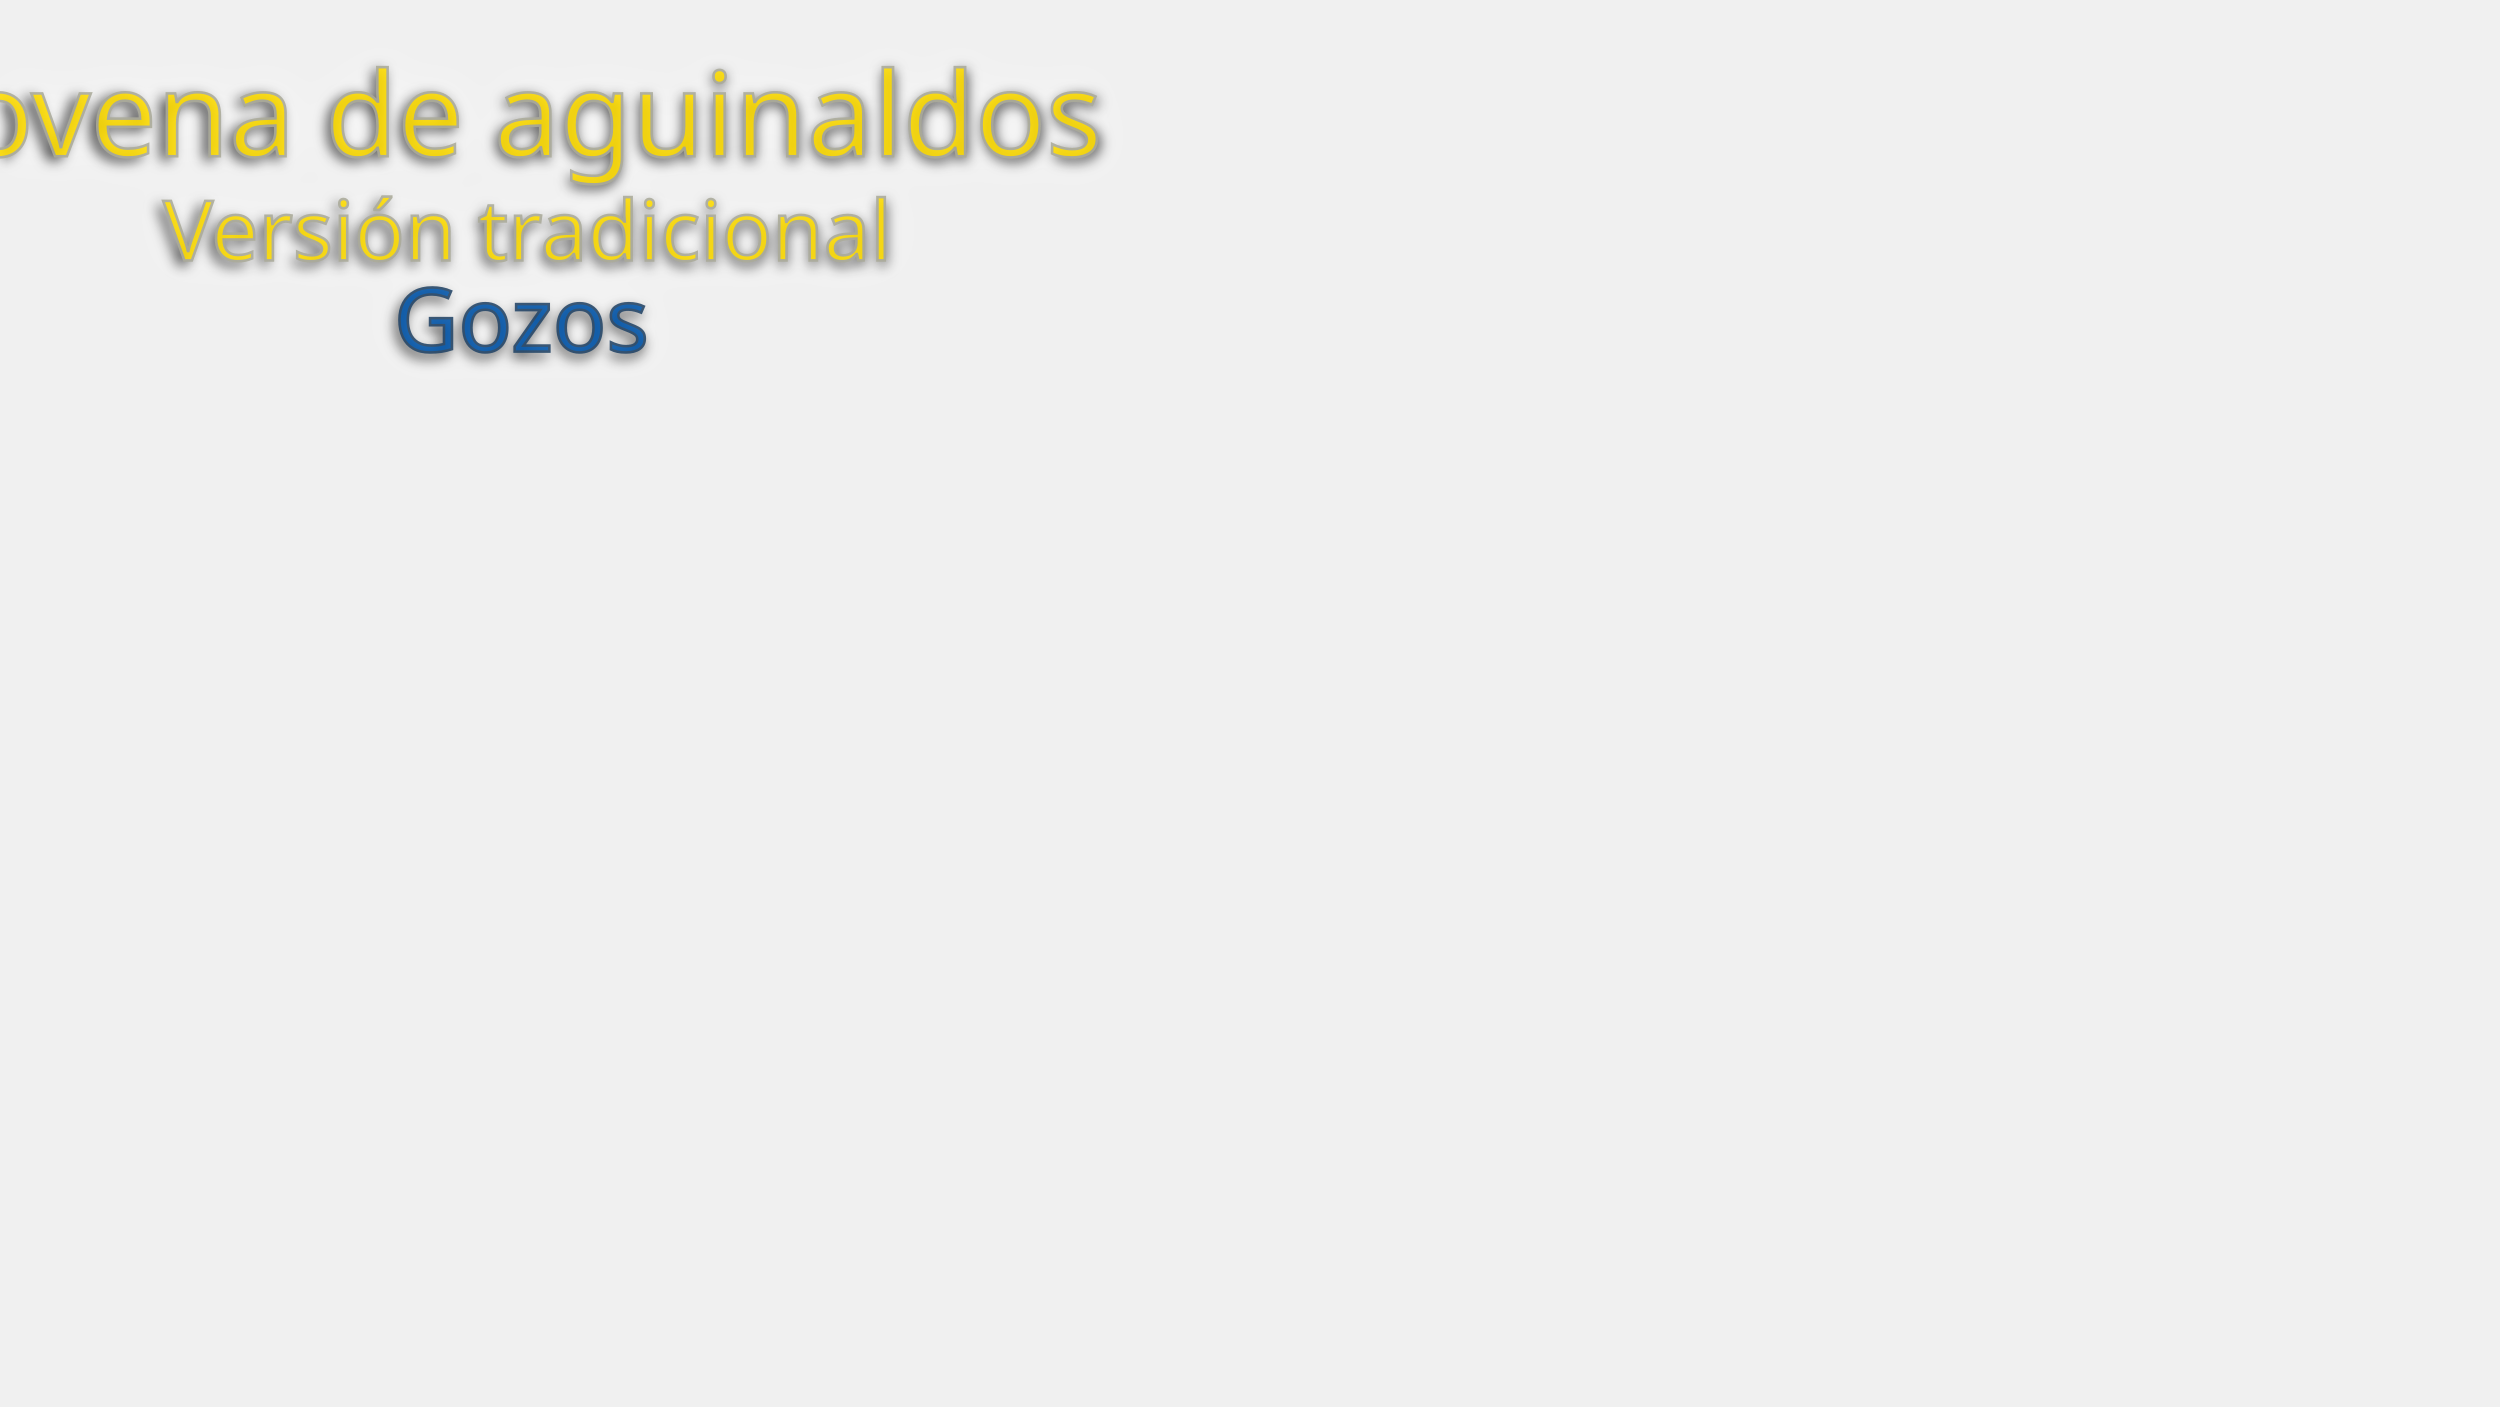
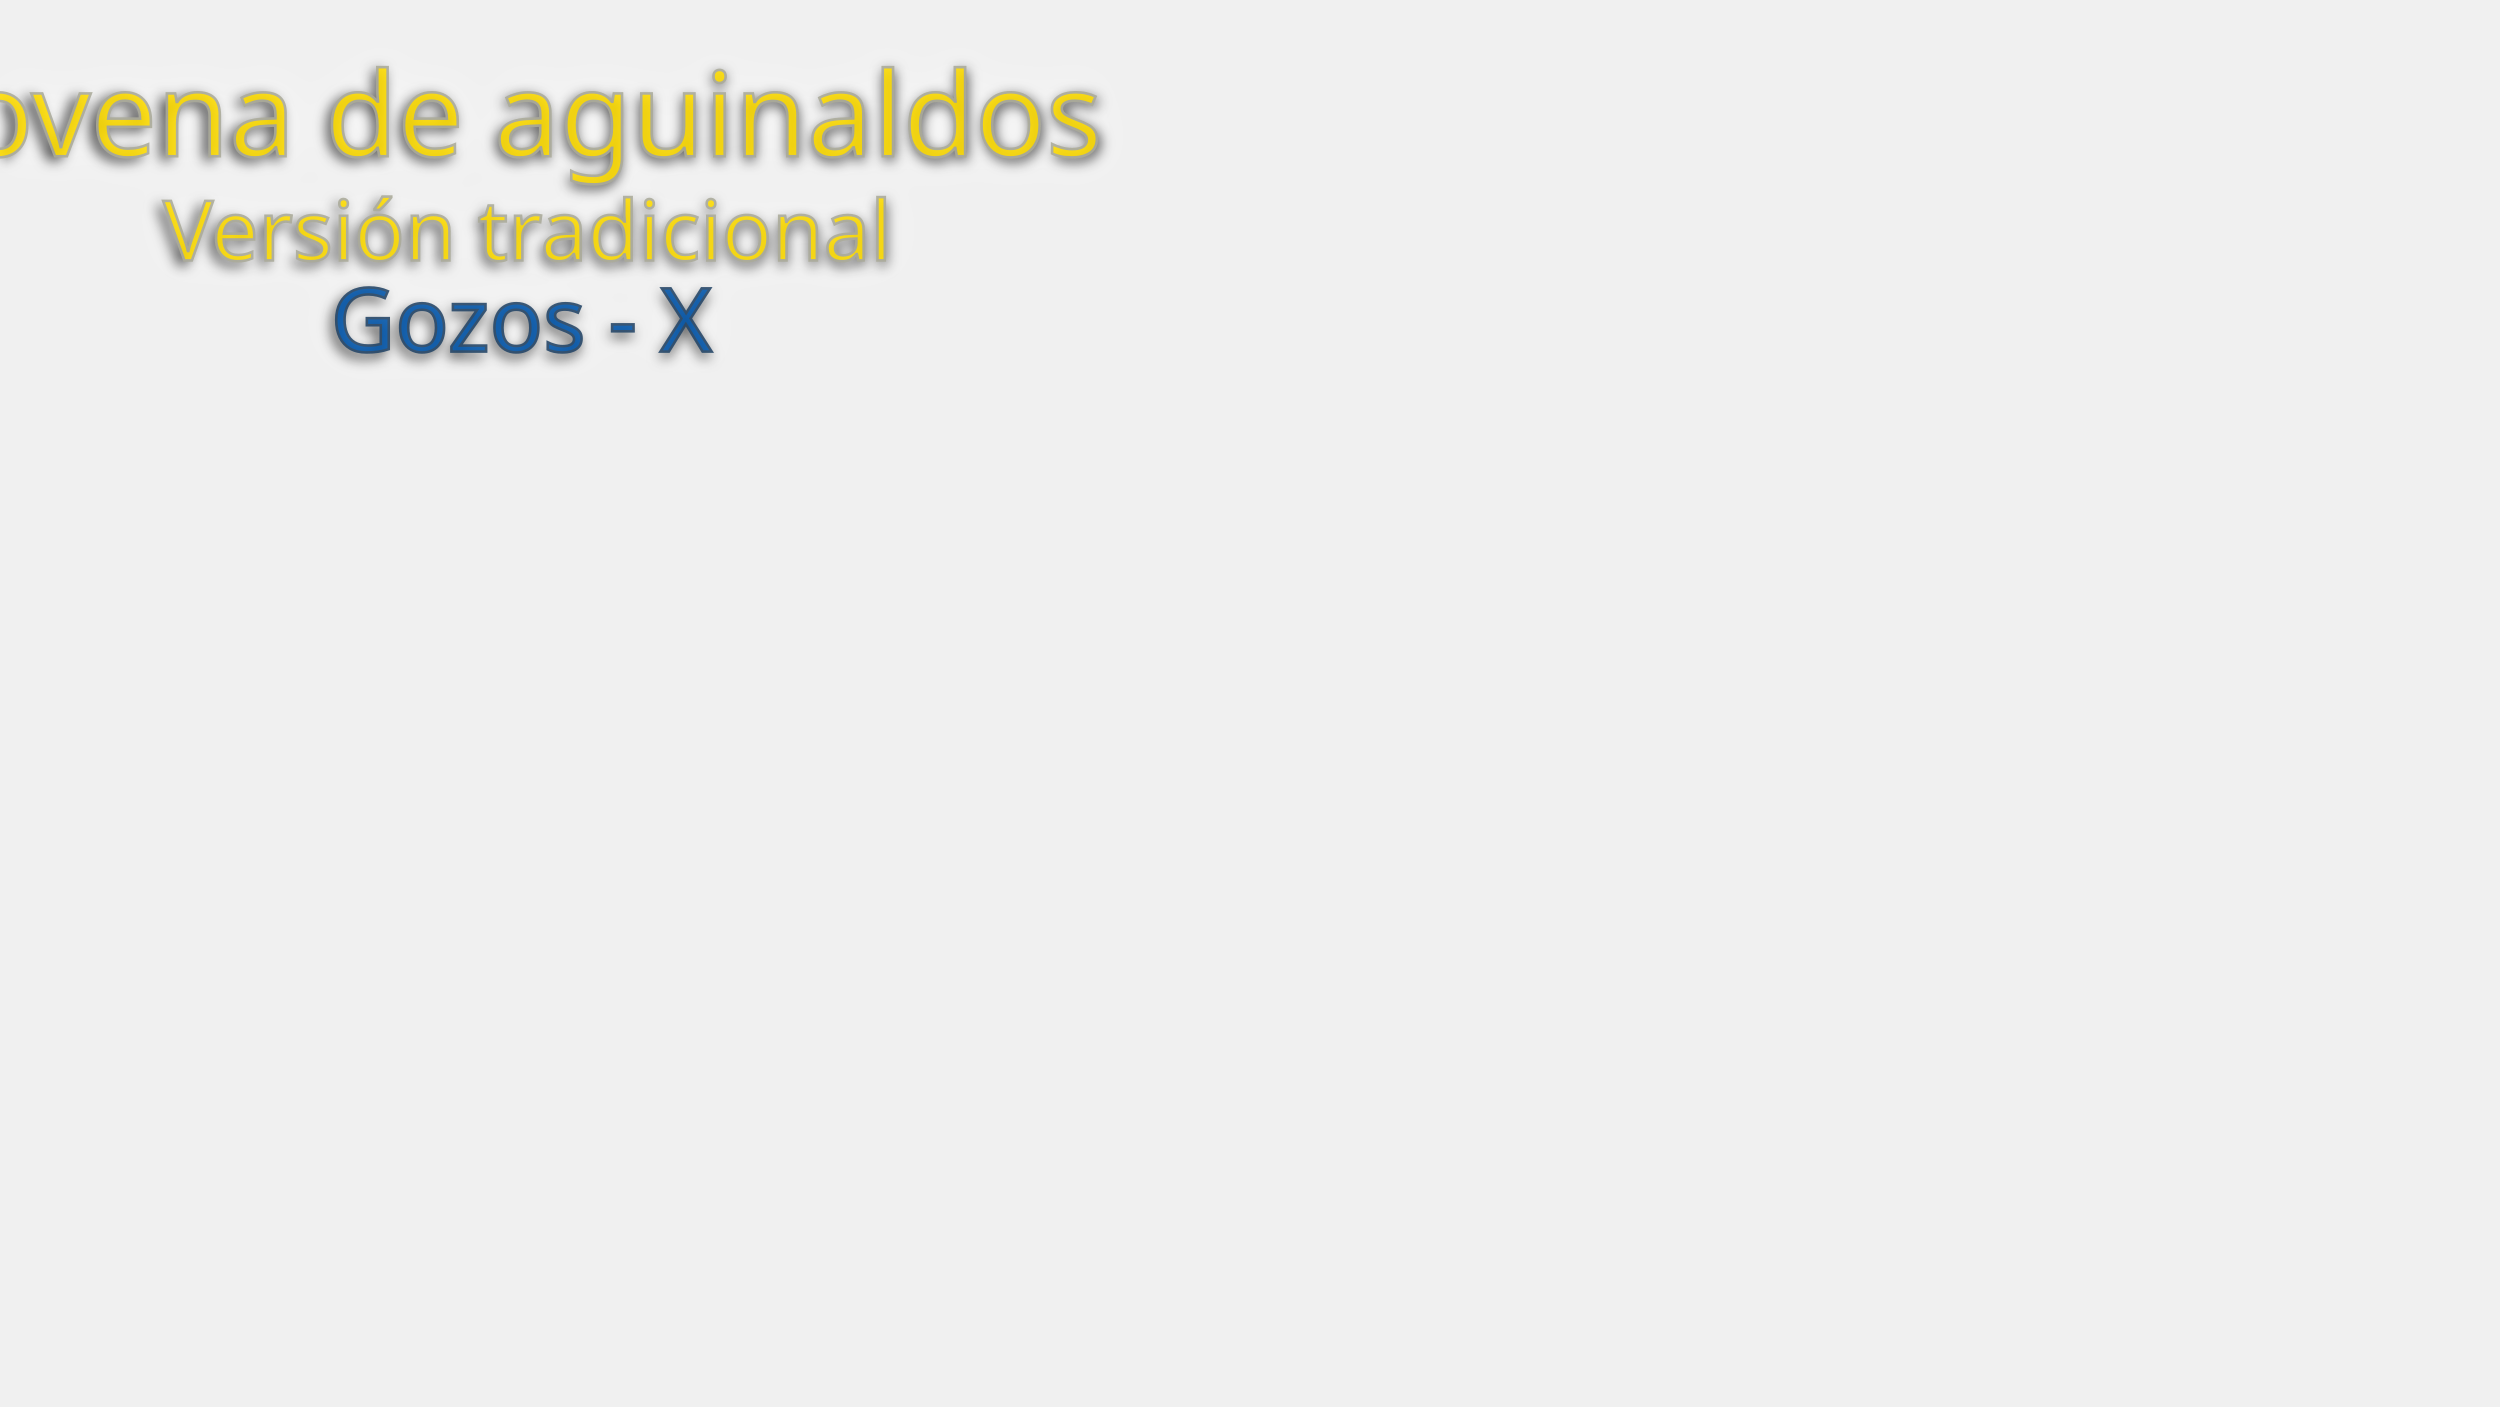
<svg xmlns="http://www.w3.org/2000/svg" xmlns:xlink="http://www.w3.org/1999/xlink" id="novena-todos-4" width="1920" height="1080" version="1.1">
  <defs id="definiciones">
    <linearGradient id="linearGradient3953">
      <stop id="stop3955" style="stop-color:#883377;stop-opacity:1;" offset="0" />
      <stop id="stop3957" style="stop-color:#398833;stop-opacity:1;" offset="1" />
    </linearGradient>
    <filter id="f-glow" color-interpolation-filters="sRGB">
      <feGaussianBlur id="g-glow" stdDeviation="15" />
    </filter>
    <filter id="f-shad" color-interpolation-filters="sRGB">
      <feGaussianBlur id="g-shad" stdDeviation="5" />
    </filter>
  </defs>
  <g id="layer1">
    <g id="glow" style="fill:#ffffff;filter:url(#f-glow)">
      <use id="gl-tit" x="0" y="0" xlink:href="#titulo" width="1920" height="1080" />
      <use id="gl-sub" x="0" y="0" xlink:href="#subtitulo" width="1920" height="1080" />
      <use id="gl-res" xlink:href="#resumen" y="0" x="0" width="1920" height="1080" />
      <use id="gl-txt" x="0" y="0" xlink:href="#texto" />
    </g>
    <g id="shadow" style="opacity:0.75;fill:#000000;filter:url(#f-shad)" transform="matrix(1.01,0,0,1.01,-6,2)">
      <use id="sh-tit" x="0" y="0" xlink:href="#titulo" width="1920" height="1080" />
      <use id="sh-sub" x="0" y="0" xlink:href="#subtitulo" width="1920" height="1080" />
      <use id="sh-res" x="0" y="0" xlink:href="#resumen" />
      <use id="sh-txt" x="0" y="0" xlink:href="#texto" />
    </g>
    <g id="foreground">
      <g id="amarillo" style="opacity:0.875;fill:#ffdd00;stroke:#aaaa99;stroke-width:2">
        <text id="titulo" xml:space="preserve" style="font-size:90px;text-align:center;text-anchor:middle;font-family:Fette Haenel Fraktur;-inkscape-font-specification:Fette Haenel Fraktur" x="480" y="105">
          <tspan id="titulo-s" x="480" y="120">Novena de aguinaldos</tspan>
        </text>
        <text id="subtitulo" y="180" x="480" style="font-size:64px;text-align:center;text-anchor:middle;font-family:DS Ballade" xml:space="preserve">
          <tspan id="subtitulo-s" y="200" x="480">Versión tradicional</tspan>
        </text>
      </g>
      <g id="azul" style="opacity:0.875;fill:#0055aa;stroke:#224466;stroke-width:2">
        <text id="resumen" xml:space="preserve" style="font-size:68px;text-align:center;text-anchor:middle;stroke-width:2;font-family:DS Ballade" x="480" y="280">
-           <tspan id="resumen-s" x="480" y="270">Gozos</tspan>
+           <tspan id="resumen-s" x="480" y="270">Gozos - X</tspan>
        </text>
      </g>
      <g id="glauco" style="opacity:0.875;fill:#ffee99;stroke:#998833;stroke-width:1">
-         <flowRoot id="texto" style="font-size:64px;font-weight:bold;text-align:justify;line-height:112.5%;text-anchor:start;font-family:Latin Modern Sans" xml:space="preserve">
+         <flowRoot id="texto" style="font-size:85px;font-weight:bold;text-align:justify;line-height:125%;text-anchor:start;font-family:Latin Modern Sans" xml:space="preserve">
          <flowRegion id="texto-r">
            <path id="texto-q" d="m 32,322 982,0 -138,732 -798,0 z" style="font-size:64px;font-weight:bold;text-align:justify;line-height:116%;text-anchor:start;fill:none;stroke:#000000;stroke-width:1px;stroke-linecap:butt;stroke-linejoin:miter;stroke-opacity:1;font-family:Latin Modern Sans;-inkscape-font-specification:Latin Modern Sans Bold" />
          </flowRegion>
          <flowPara id="texto-p" />
        </flowRoot>
      </g>
    </g>
  </g>
</svg>
